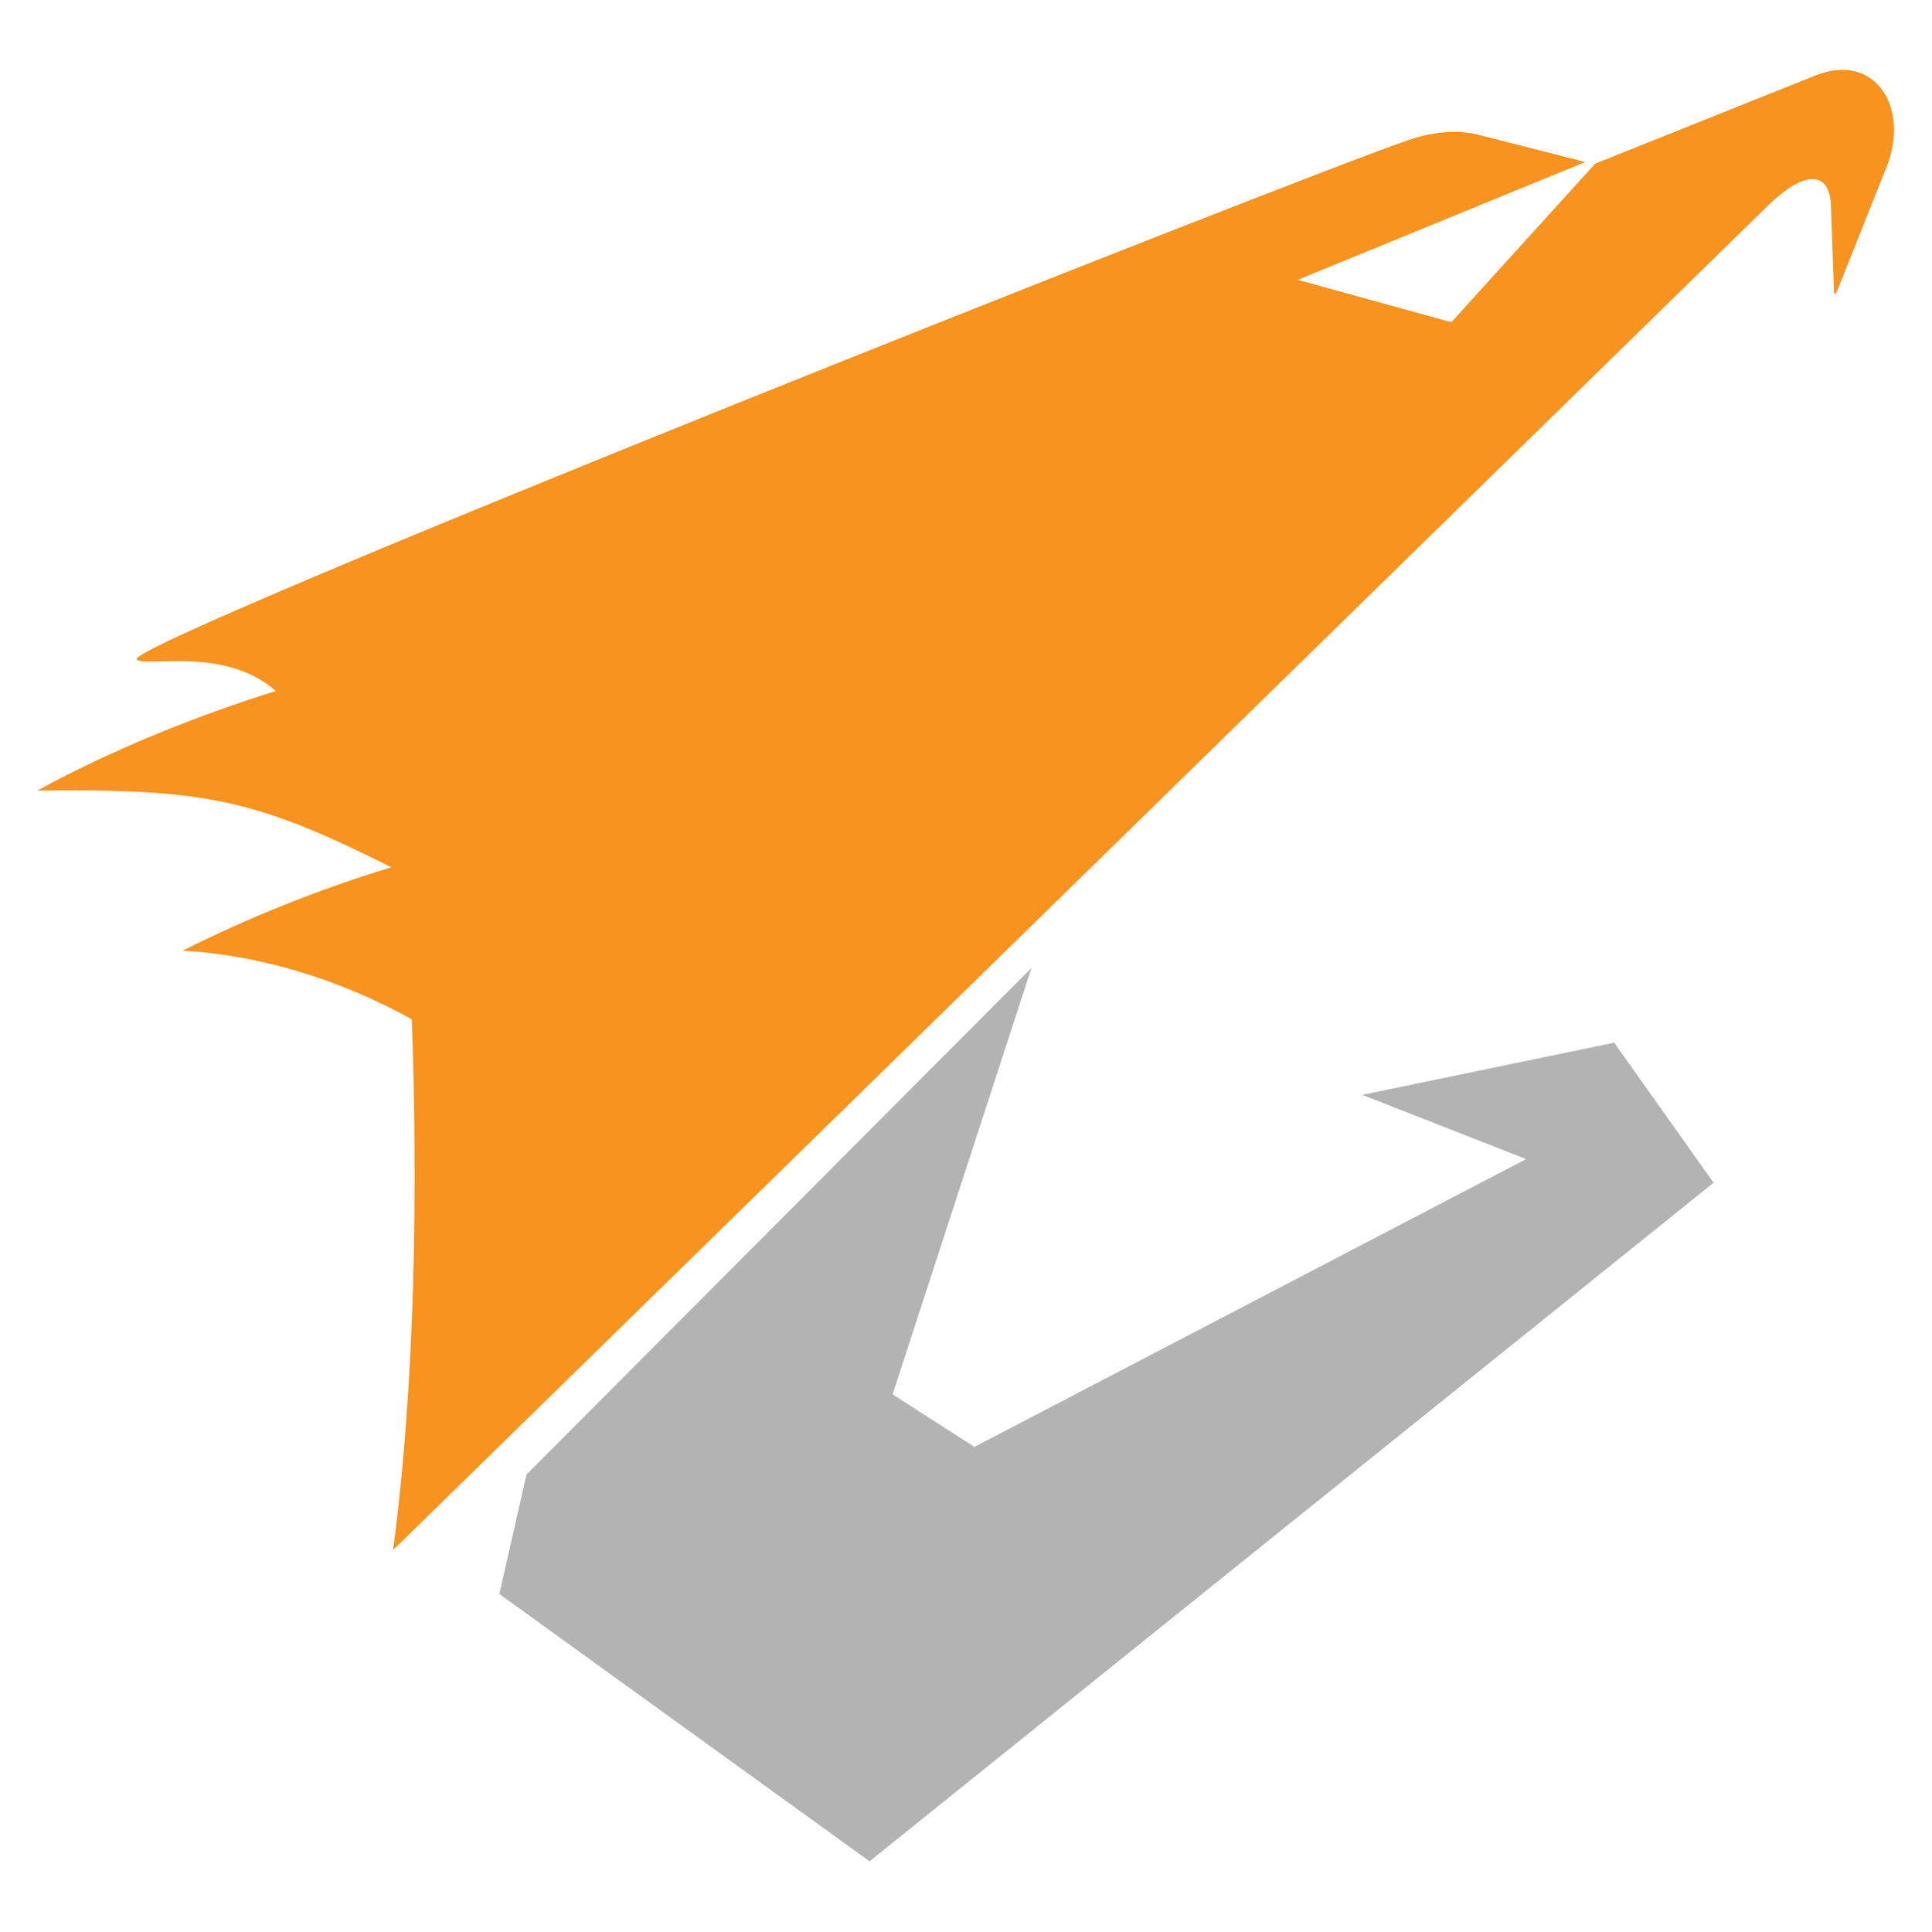
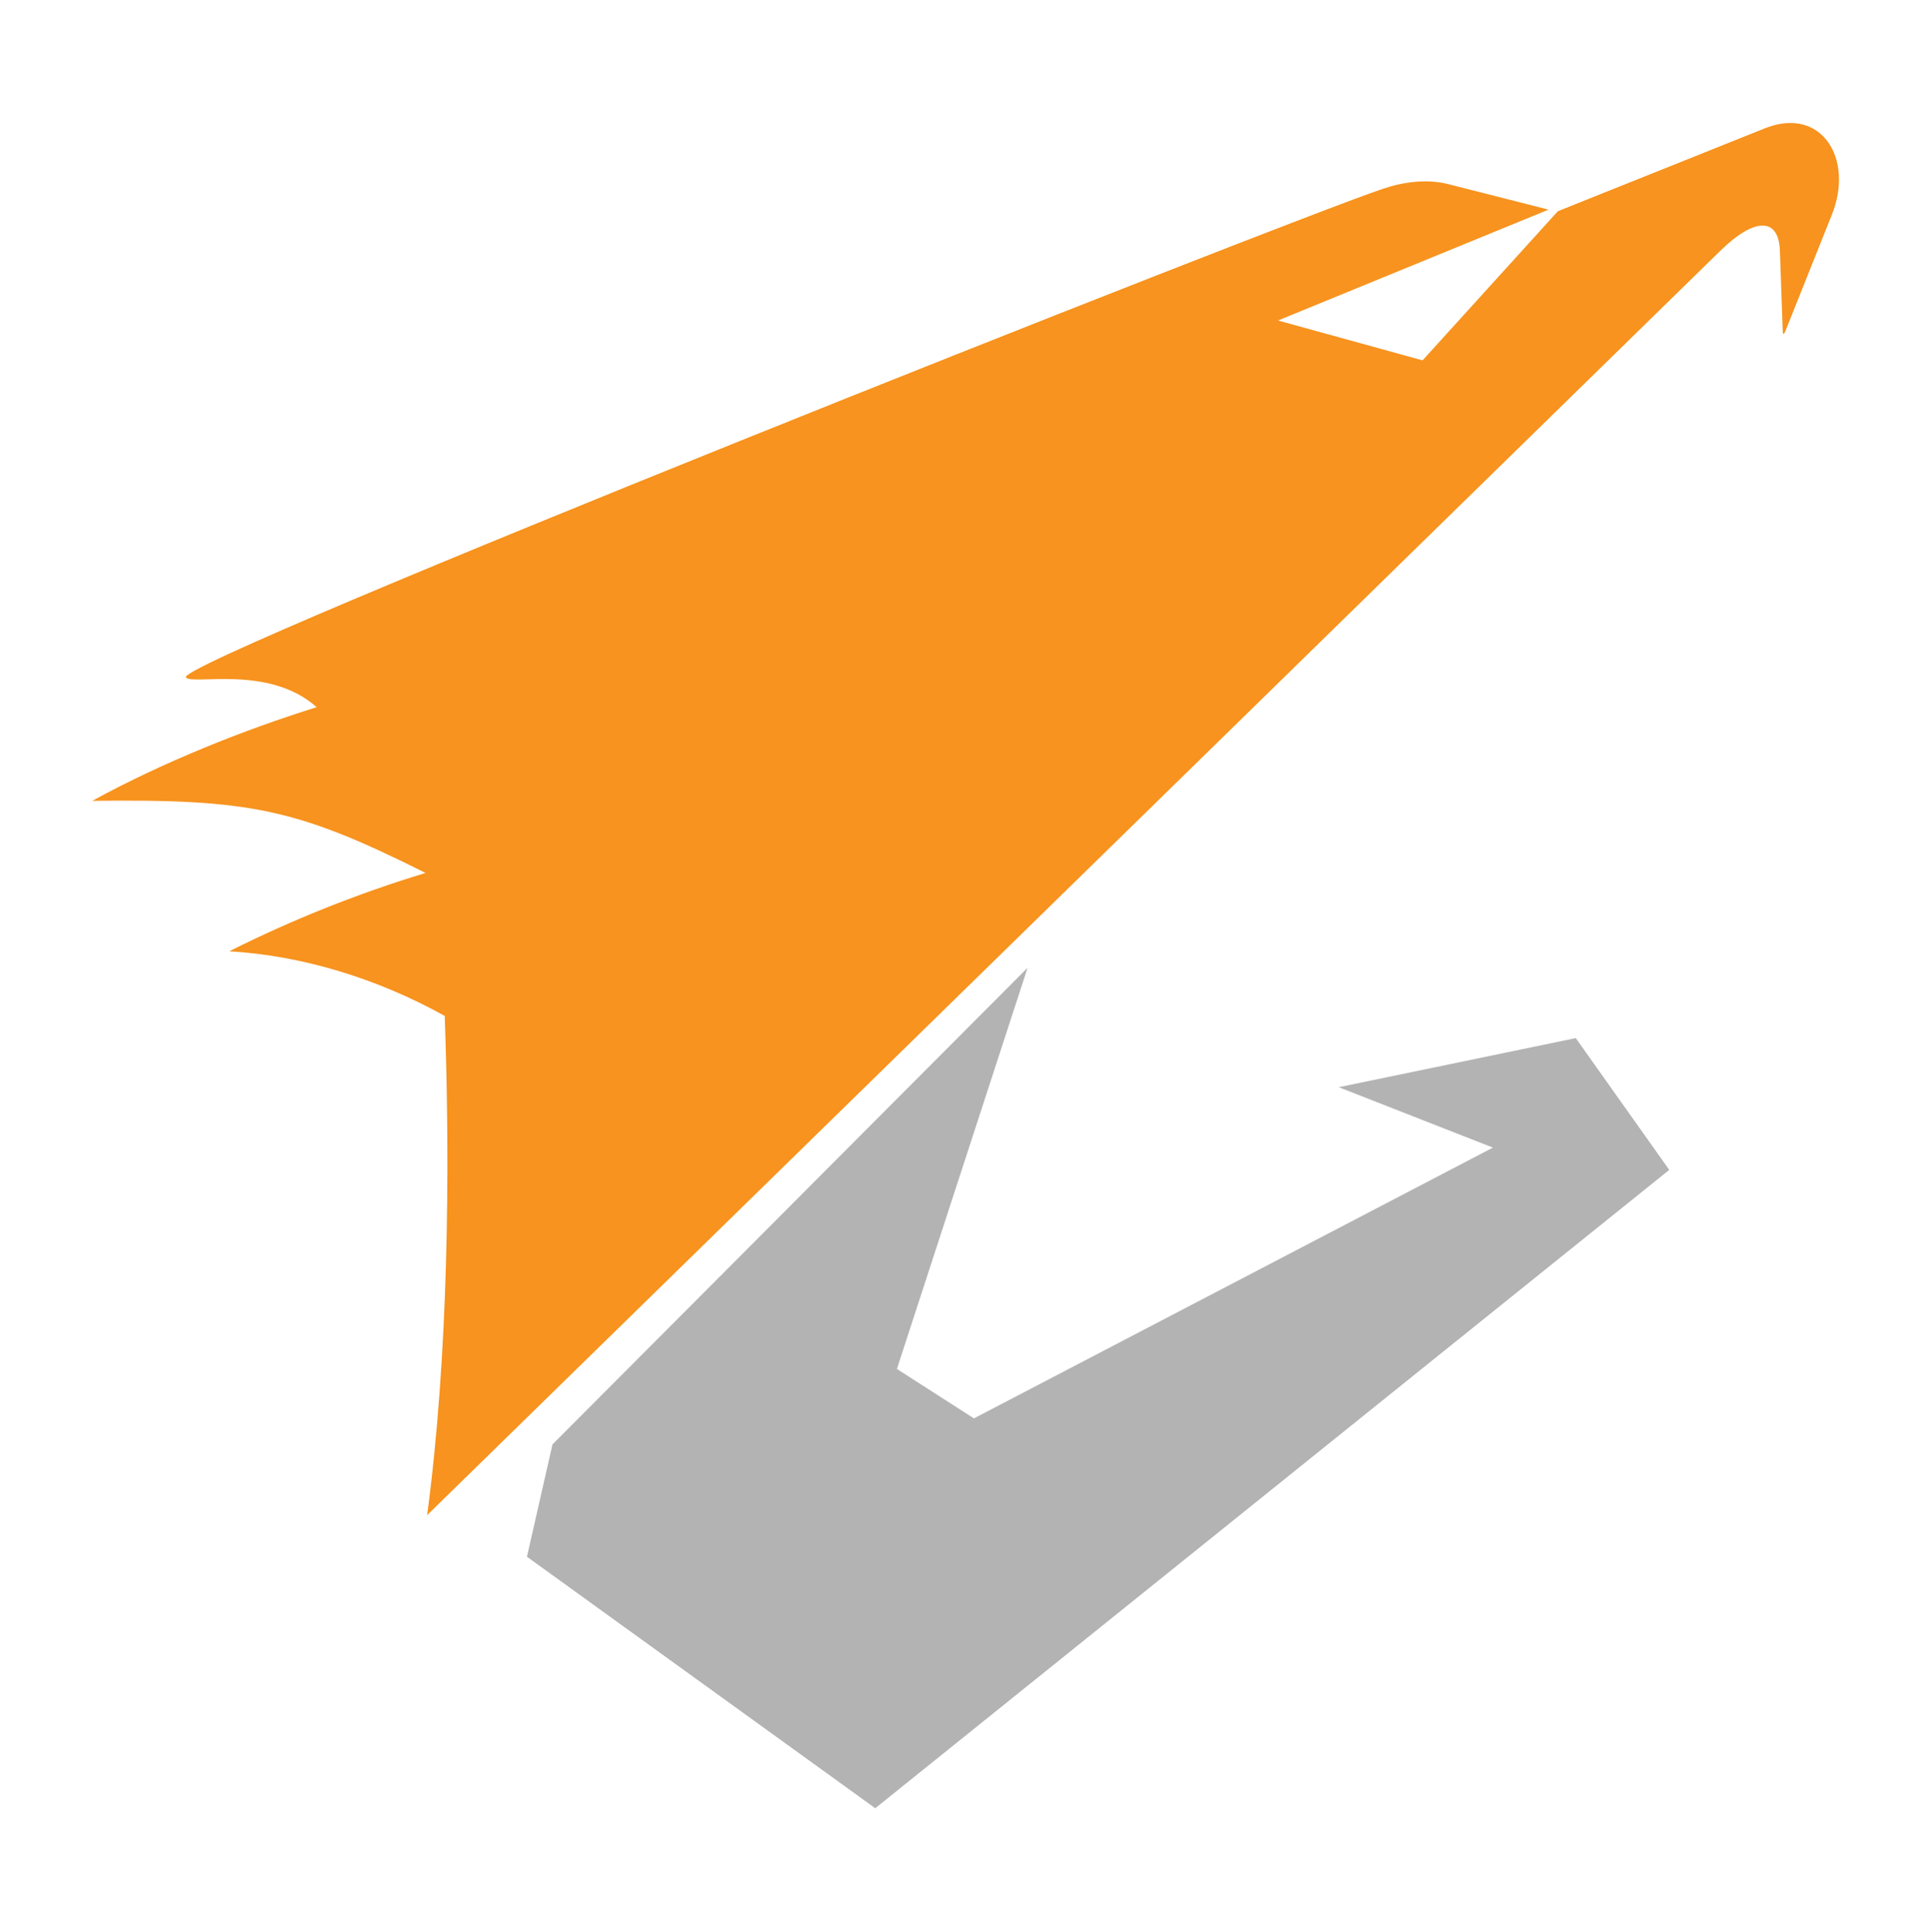
<svg xmlns="http://www.w3.org/2000/svg" id="katman_1" data-name="katman 1" viewBox="0 0 1133.86 1133.86">
  <defs>
    <style>.cls-1{fill:#b3b3b3;}.cls-1,.cls-2{fill-rule:evenodd;}.cls-2{fill:#f7931e;}</style>
  </defs>
-   <polygon class="cls-1" points="605.6 568.28 309.09 865.75 293.16 935.85 510.53 1092.81 1006.08 694.42 947.73 612.17 799.79 642.82 896.02 680.52 572.13 849.5 524.05 818.66 605.6 568.28" />
-   <path class="cls-2" d="M1078.57,170.87l29-72.65c14-35-6.56-68-41.93-53.82L936.57,96.08l-84.45,93.09-90.21-24.88L930.75,95.1,868,79.14c-13.21-3.36-27.9-1.4-40.79,3-64.67,22-754.51,295.4-746.95,305,4,5.08,51.56-8.23,81.62,18.56-45.14,14.1-95.75,34.21-140.07,58.49,98.87-1.2,128,5,208,45a775.71,775.71,0,0,0-122.55,48.94c45.8,2.67,92.53,17.05,134.52,40.33,3.48,97.77,2.19,212.87-11,311.57l807-789.12c22-21.55,36.5-20.39,37.21-.24l1.8,50.42c.1,2.57.87,1.89,1.68-.15" />
+   <polygon class="cls-1" points="603.31 568.2 324.37 848.04 309.38 913.99 513.87 1061.65 980.06 686.87 925.17 609.49 785.99 638.32 876.52 673.79 571.82 832.76 526.59 803.74 603.31 568.2" />
+   <path class="cls-2" d="M1048.25,194.34l27.3-68.34c13.14-32.91-6.17-63.95-39.44-50.63L914.66,124l-79.44,87.57-84.87-23.4,158.84-65.09-59-15c-12.42-3.16-26.24-1.31-38.37,2.8C751,131.49,102,388.73,109.14,397.72c3.78,4.79,48.5-7.74,76.78,17.47-42.47,13.26-90.07,32.18-131.77,55,93-1.13,120.42,4.68,195.7,42.33a731.06,731.06,0,0,0-115.29,46c43.08,2.52,87,16,126.55,37.95,3.27,92,2.06,200.25-10.33,293.11L1010,147.27c20.74-20.27,34.34-19.17,35-.22l1.69,47.43c.09,2.42.82,1.78,1.58-.14" />
</svg>
